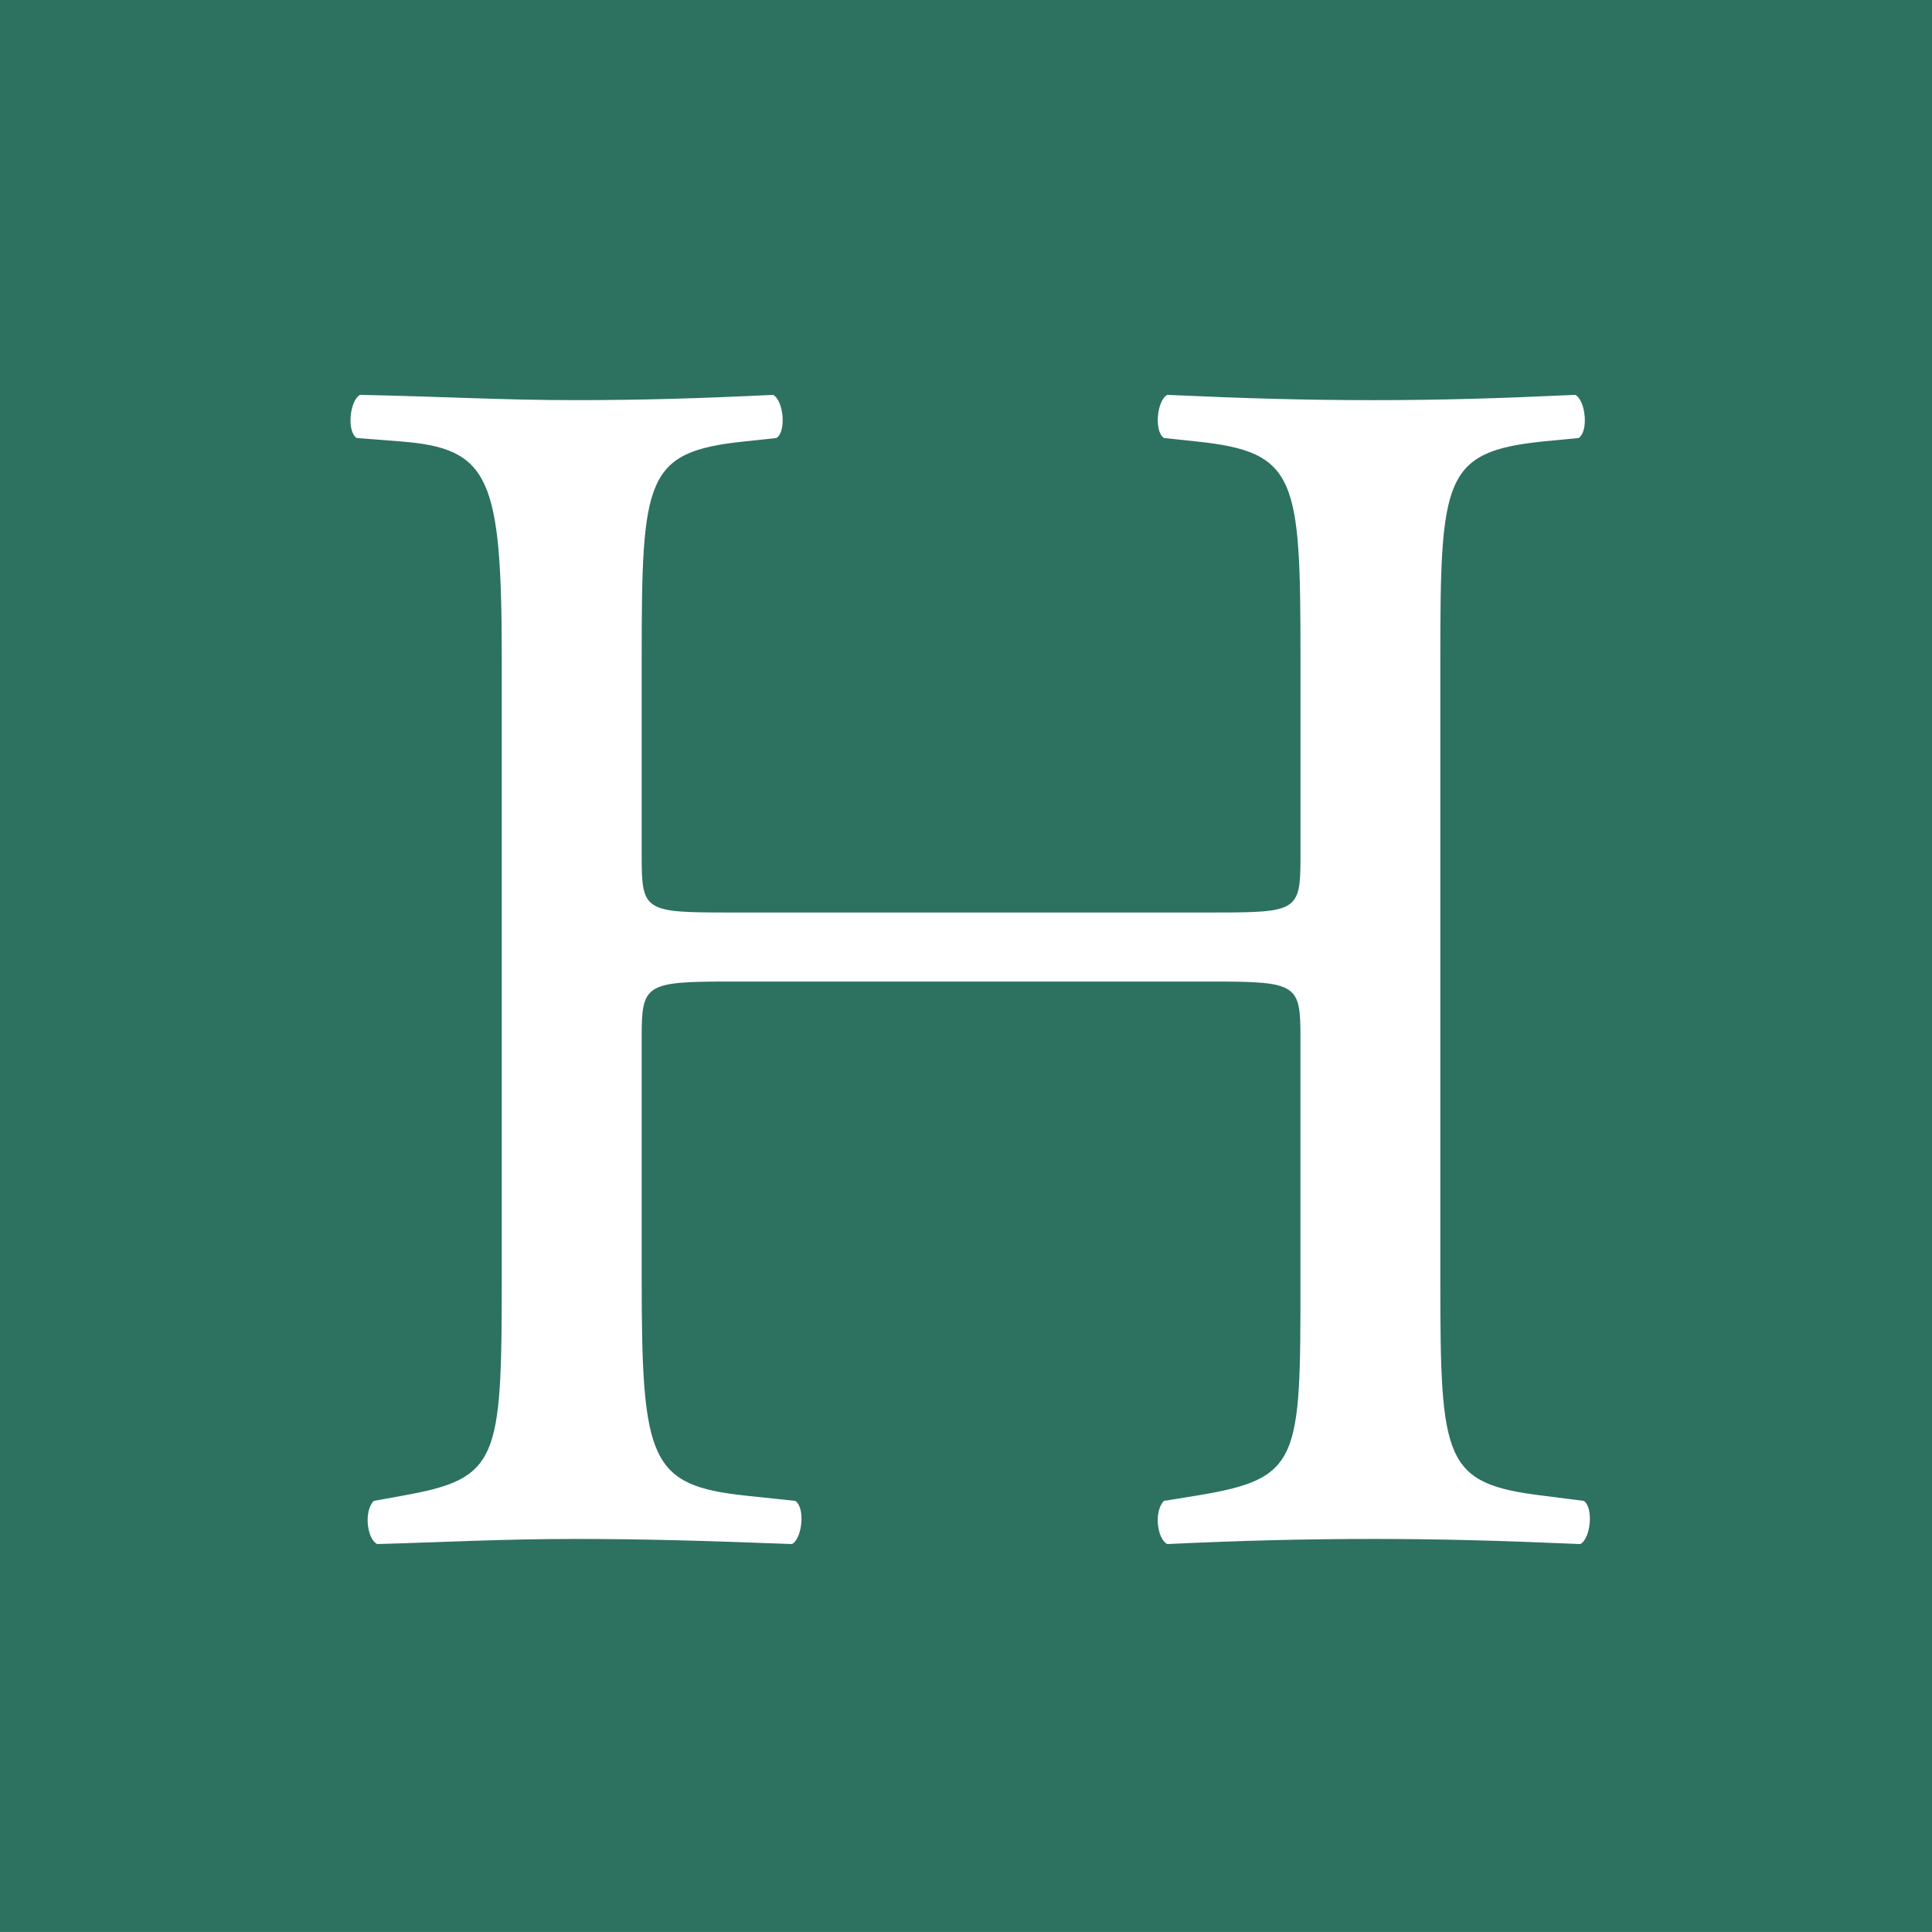
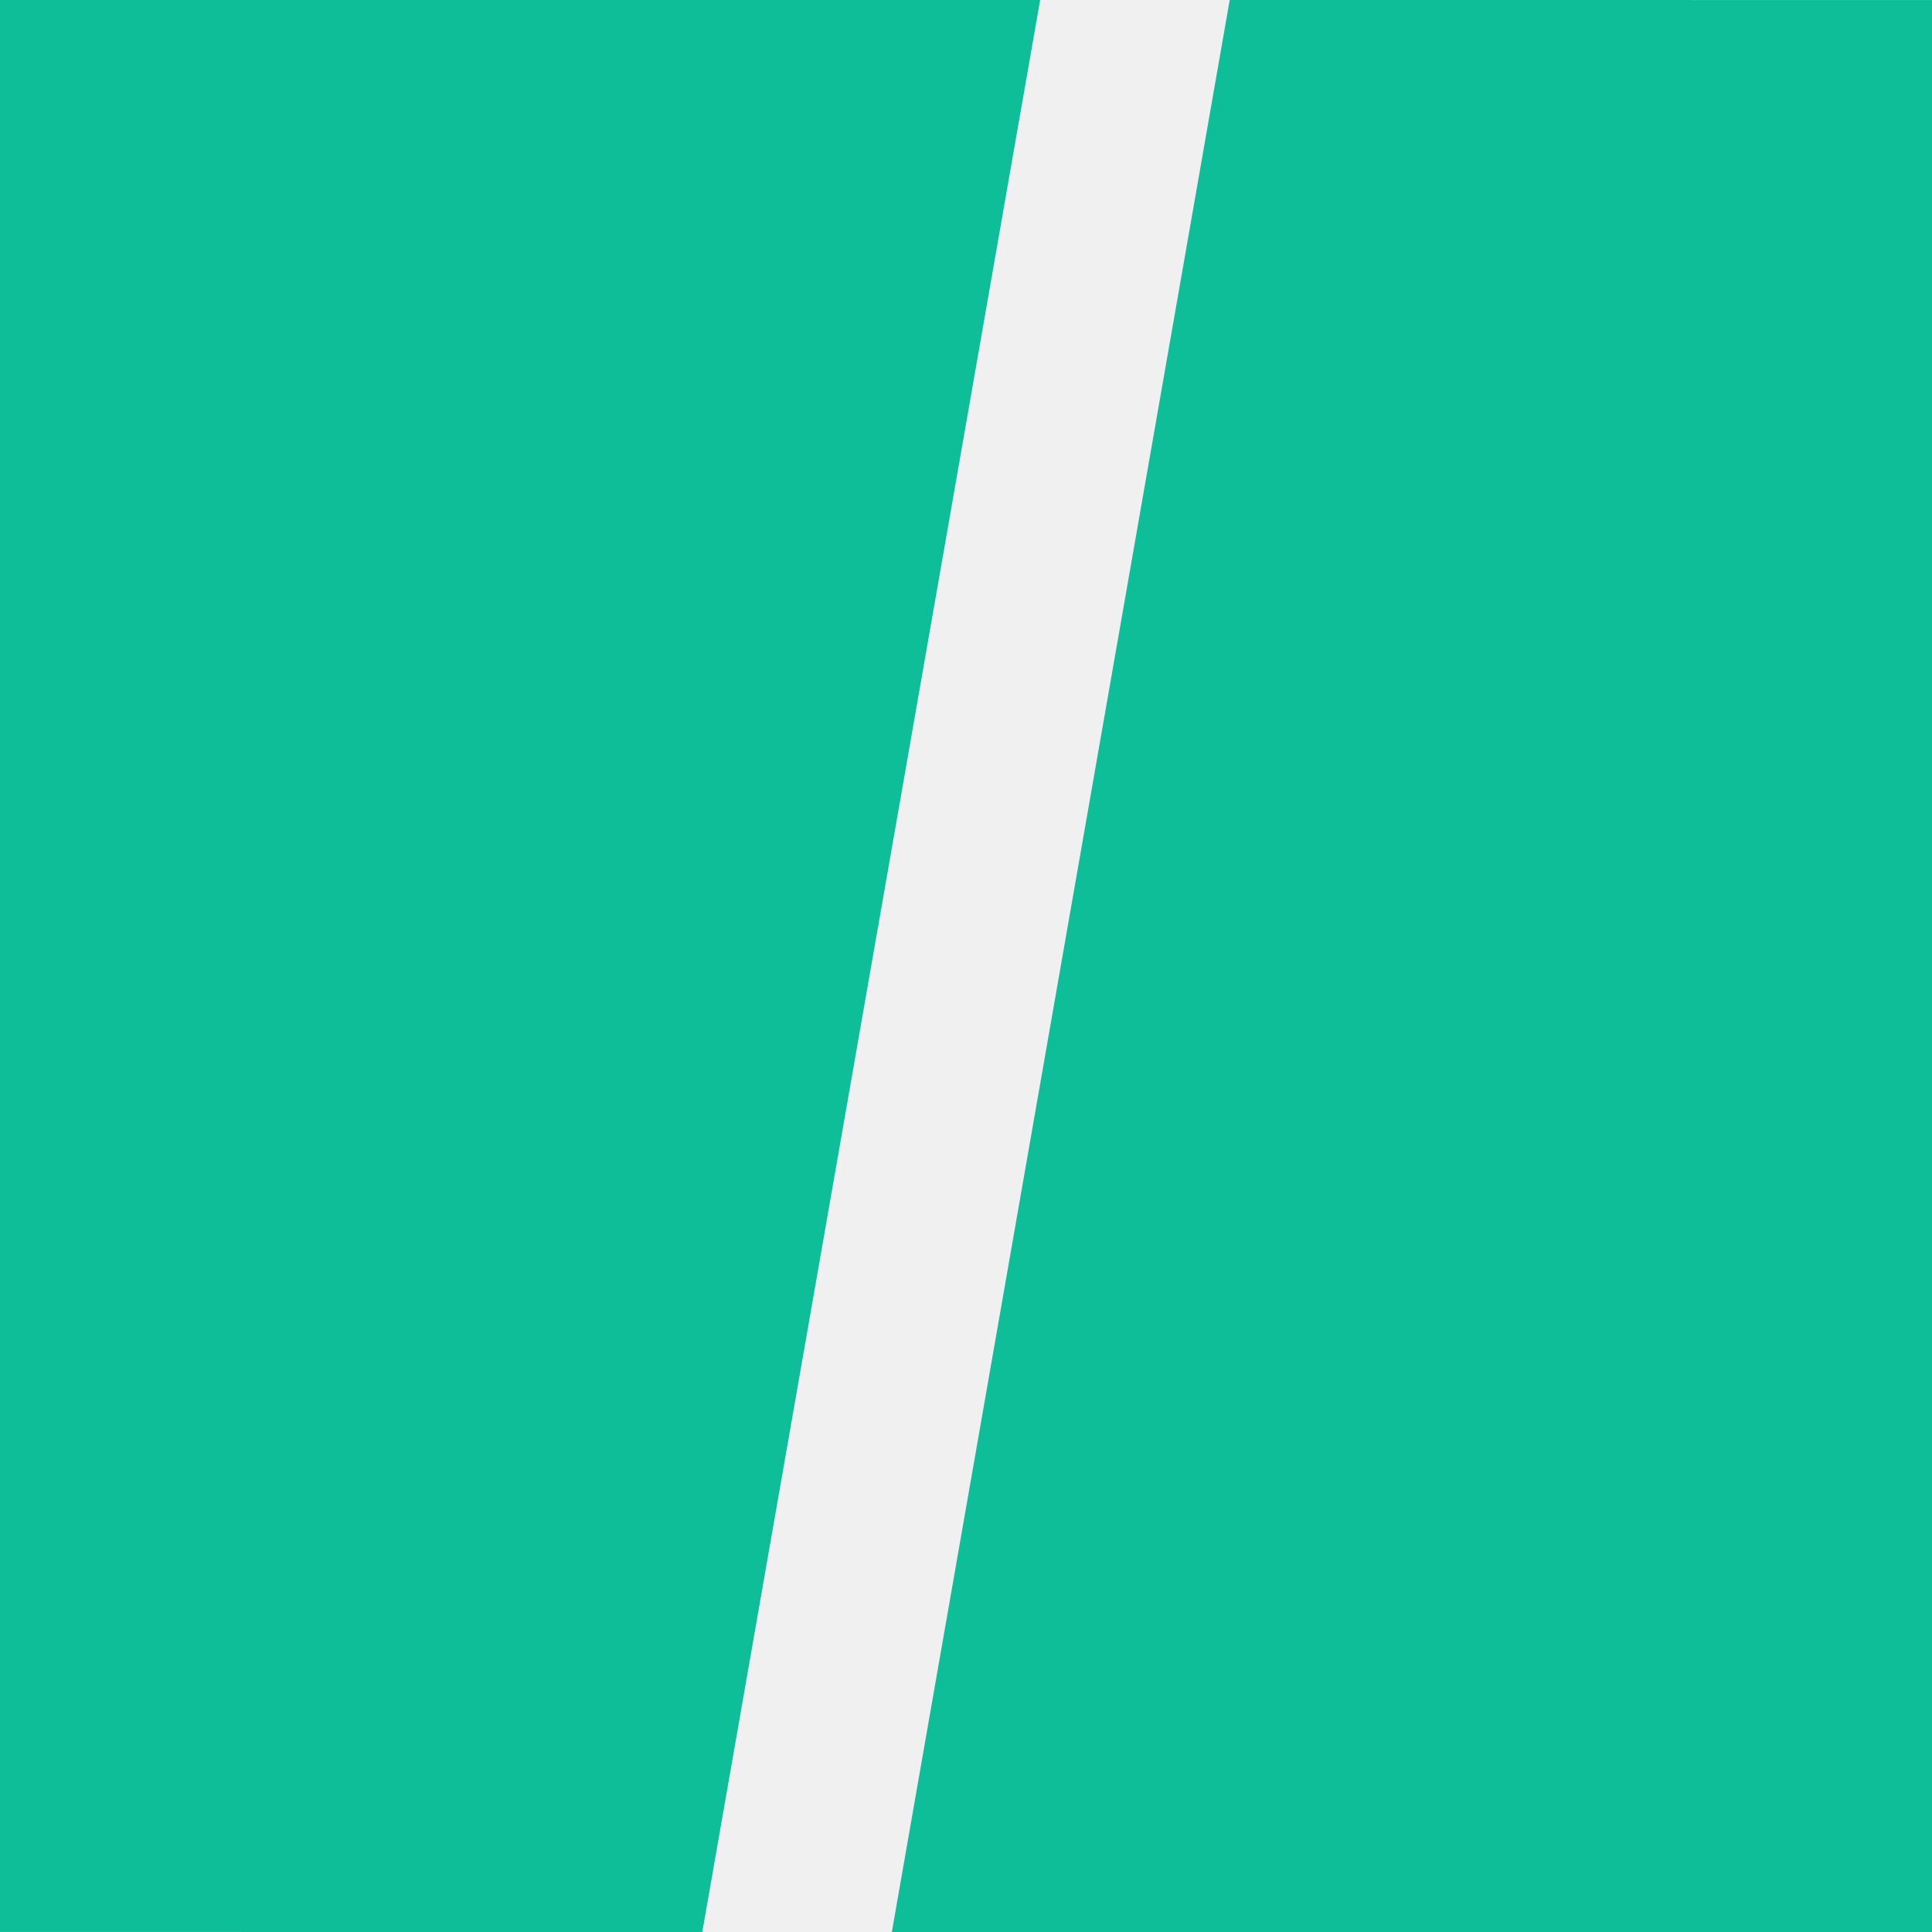
- <svg xmlns="http://www.w3.org/2000/svg" version="1.1" id="Layer_1" x="0px" y="0px" width="52.021px" height="52.02px" viewBox="0 0 52.021 52.02" style="enable-background:new 0 0 52.021 52.02;" xml:space="preserve">
-   <g>
-     <rect style="fill:#2D7161;" width="52.021" height="52.02" />
-     <g>
-       <path style="fill:#FFFFFF;" d="M19.577,26.429c-2.205,0-2.299,0.094-2.299,1.489v6.549c0,4.877,0.229,5.529,2.803,5.805    l1.334,0.141c0.275,0.186,0.184,1.025-0.092,1.162c-2.481-0.094-4.045-0.137-5.836-0.137c-1.977,0-3.539,0.088-5.332,0.137    c-0.273-0.137-0.365-0.885-0.09-1.162l0.779-0.141c2.574-0.461,2.666-0.928,2.666-5.805V17.741c0-4.876-0.322-5.668-2.712-5.854    l-1.194-0.093c-0.277-0.186-0.182-1.021,0.092-1.162c2.252,0.046,3.814,0.142,5.791,0.142c1.791,0,3.354-0.046,5.33-0.142    c0.275,0.142,0.367,0.977,0.091,1.162l-0.872,0.093c-2.664,0.28-2.758,0.978-2.758,5.854v5.344c0,1.438,0.094,1.485,2.299,1.485    h13.141c2.207,0,2.299-0.048,2.299-1.485v-5.344c0-4.876-0.092-5.573-2.803-5.854l-0.873-0.093    c-0.275-0.186-0.186-1.021,0.09-1.162c2.115,0.096,3.678,0.142,5.562,0.142c1.789,0,3.354-0.046,5.422-0.142    c0.277,0.142,0.367,0.977,0.092,1.162l-0.967,0.093c-2.662,0.28-2.758,0.978-2.758,5.854v16.726c0,4.877,0.096,5.48,2.758,5.805    l1.105,0.141c0.273,0.186,0.182,1.025-0.094,1.162c-2.205-0.094-3.77-0.137-5.559-0.137c-1.885,0-3.539,0.043-5.562,0.137    c-0.275-0.137-0.365-0.885-0.09-1.162l0.873-0.141c2.803-0.461,2.803-0.928,2.803-5.805v-6.549c0-1.396-0.092-1.489-2.299-1.489    H19.577z" />
+ <svg xmlns="http://www.w3.org/2000/svg" width="200px" height="200px" viewBox="0 0 200 200" version="1.1">
+   <defs />
+   <g id="Front" stroke="none" stroke-width="1" fill="none" fill-rule="evenodd">
+     <g id="Page-1" fill="#0DBE98">
+       <polygon id="Fill-1" points="0 0 0 199.996 72.7 200 107.675 0" />
+       <polygon id="Fill-2" points="127.299 0 92.324 199.999 200 200 200 0.004" />
    </g>
  </g>
</svg>
